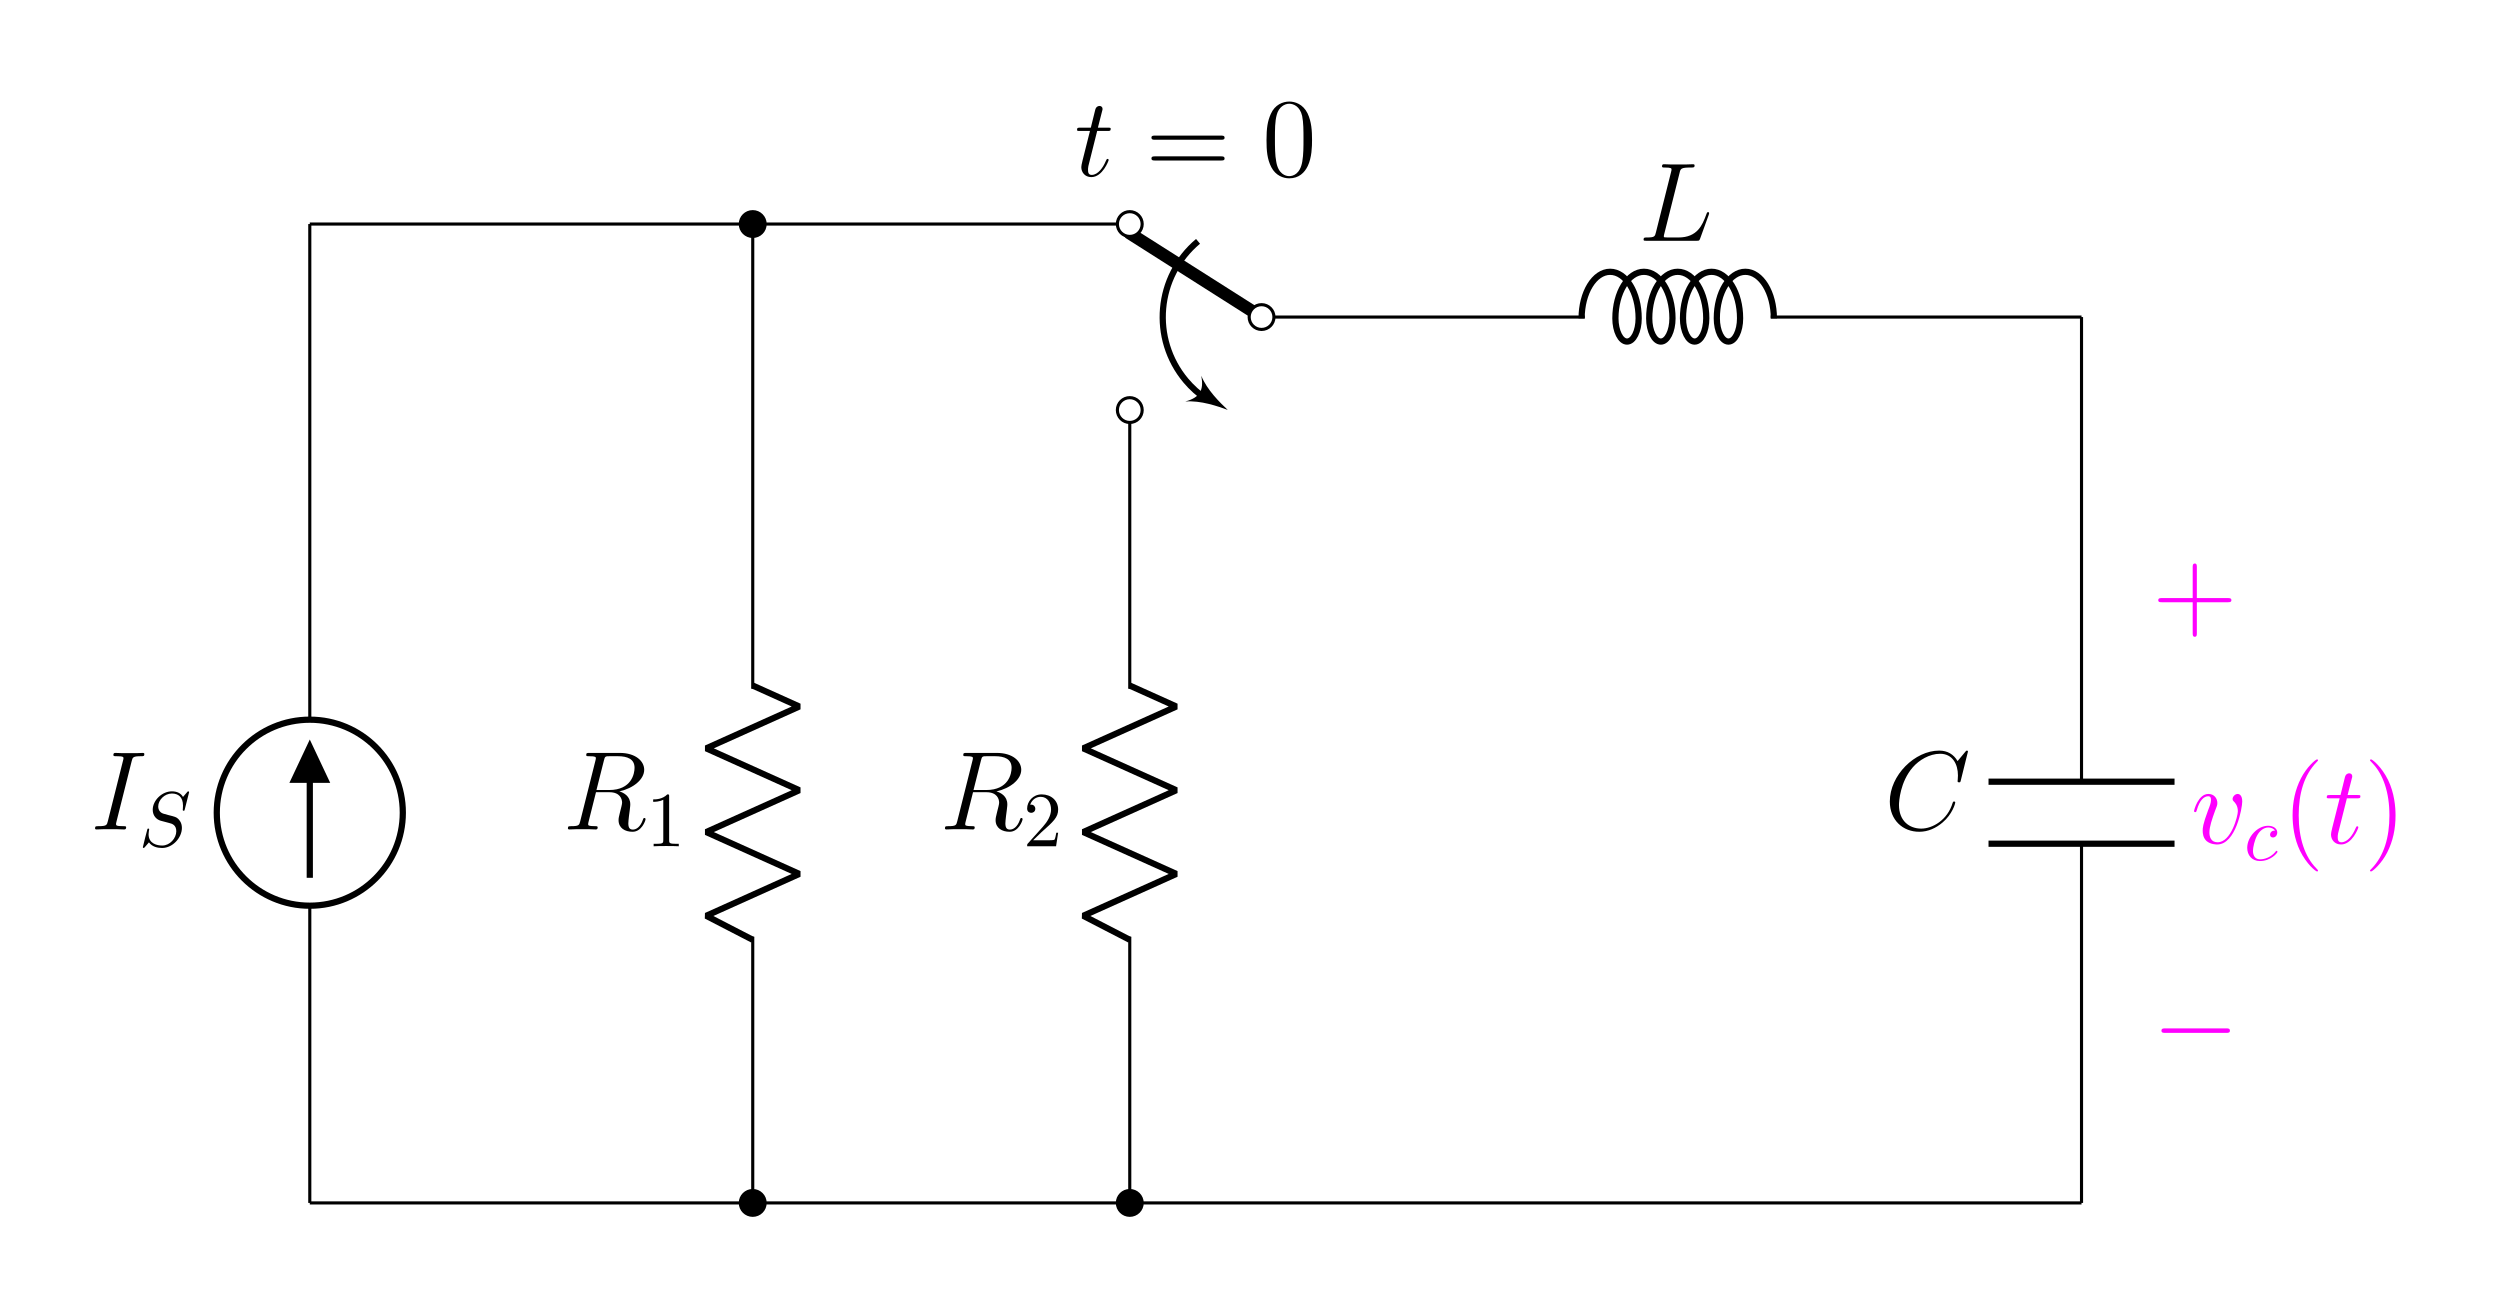
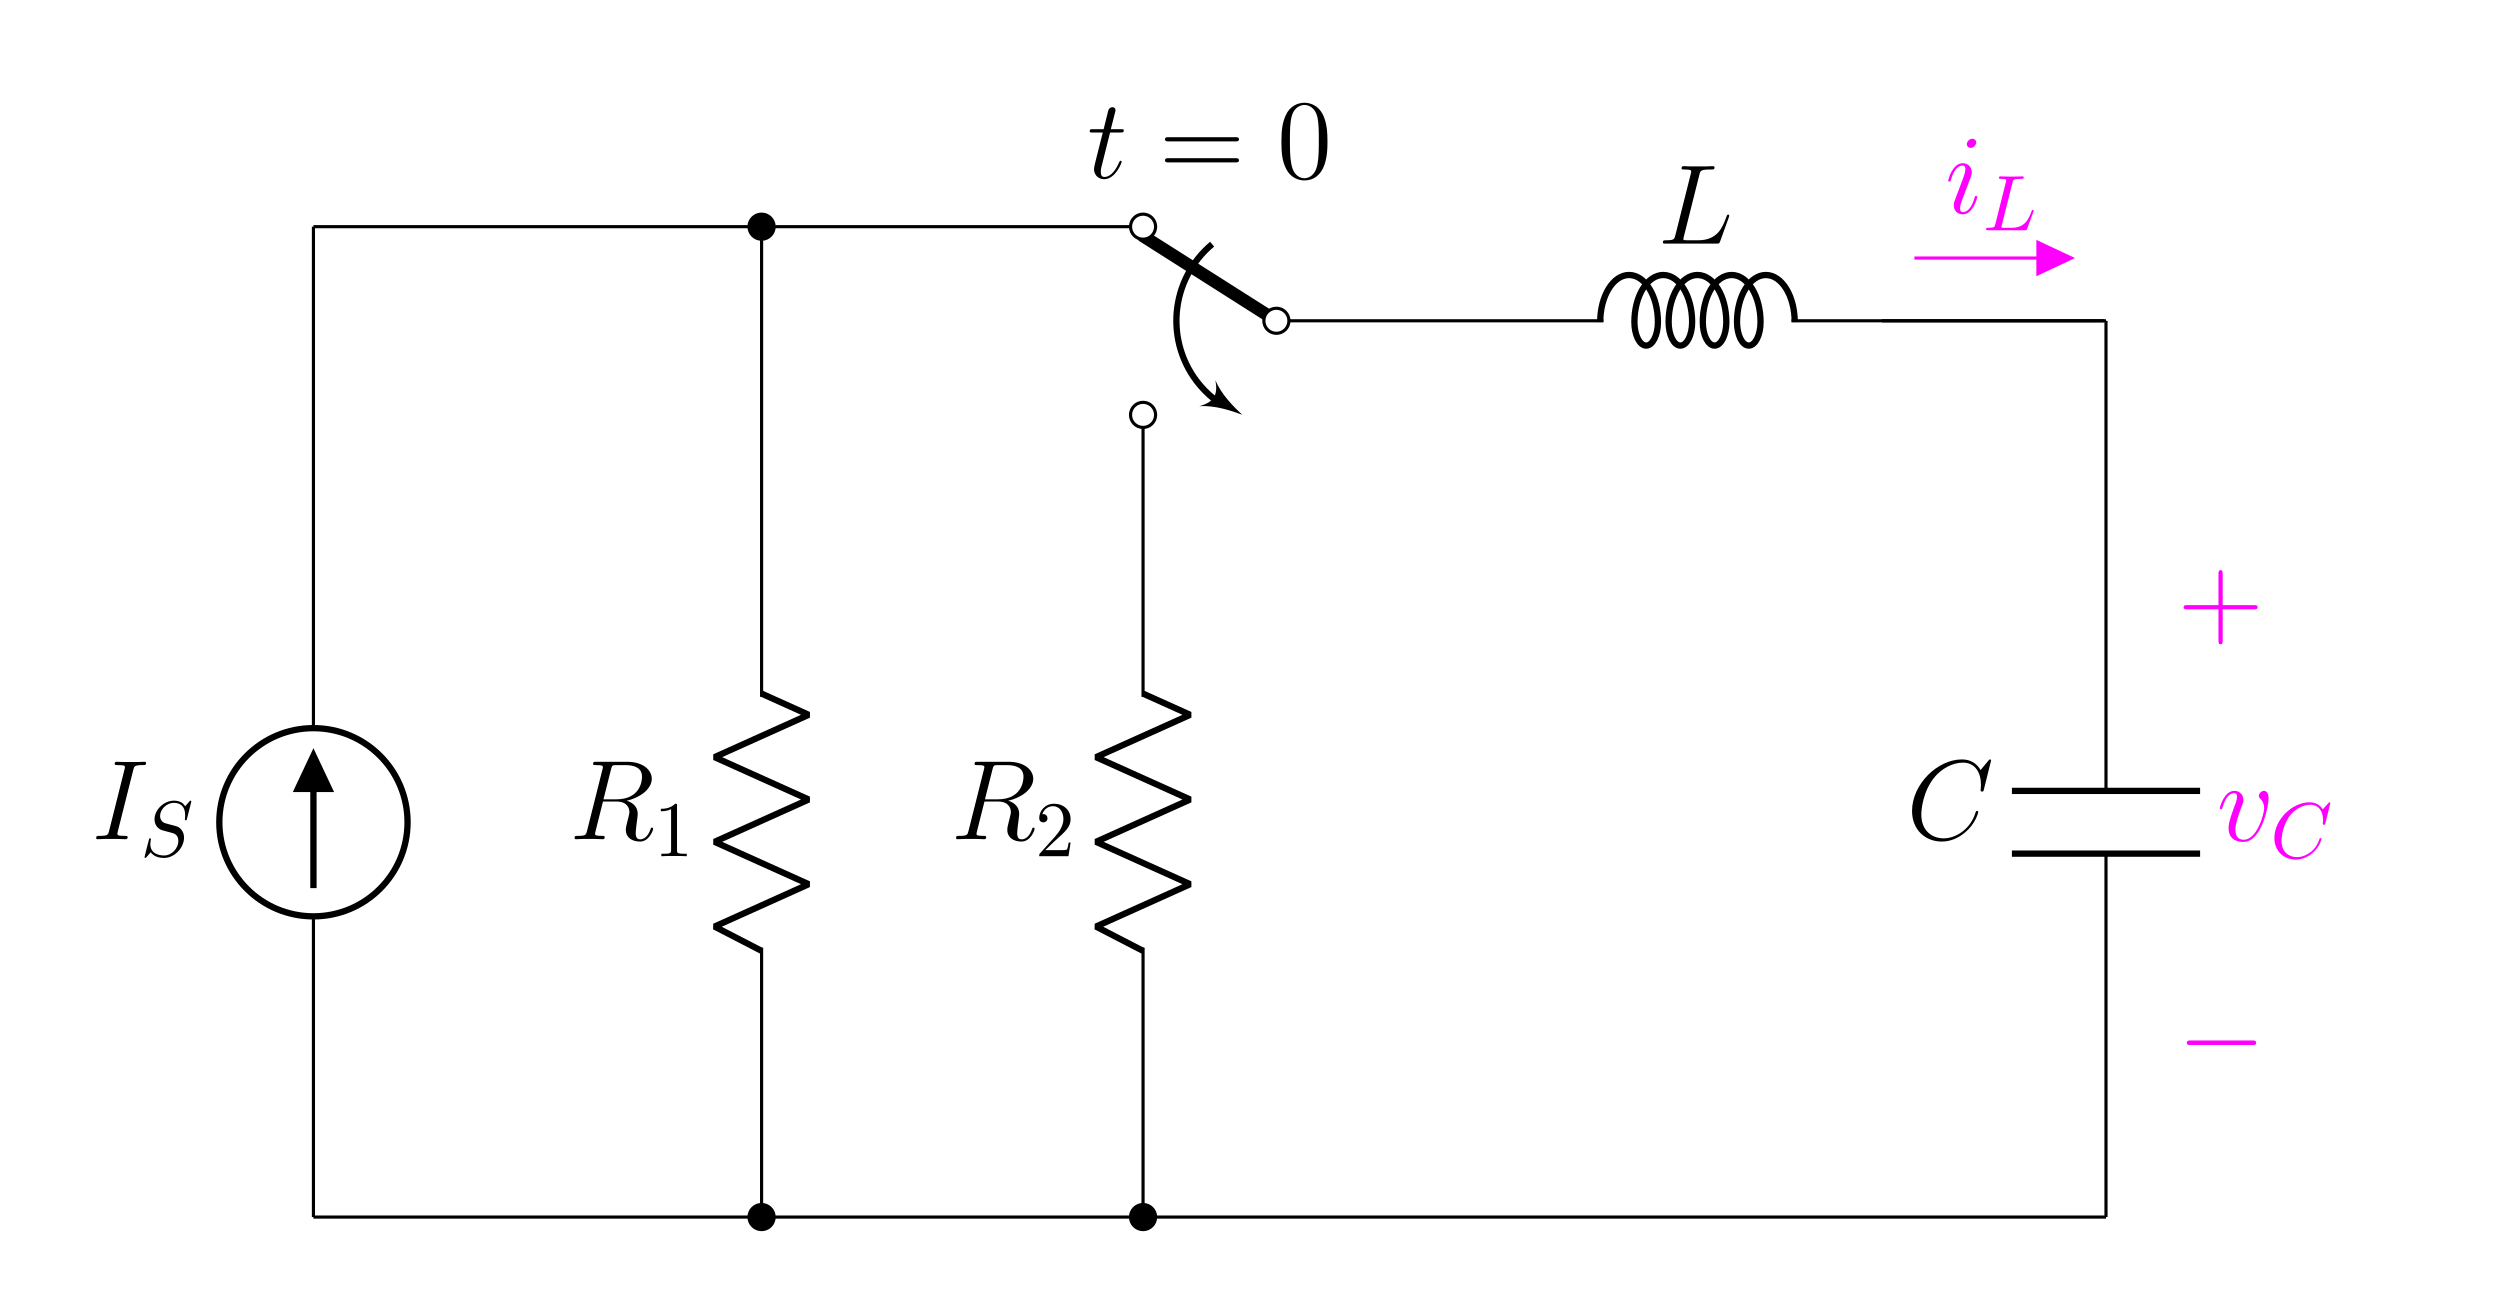
- <svg xmlns="http://www.w3.org/2000/svg" xmlns:xlink="http://www.w3.org/1999/xlink" width="319.99pt" height="165.718pt" viewBox="0 0 319.99 165.718" version="1.1">
+ <svg xmlns="http://www.w3.org/2000/svg" xmlns:xlink="http://www.w3.org/1999/xlink" width="316.271pt" height="165.718pt" viewBox="0 0 316.271 165.718" version="1.1">
  <defs>
    <g>
      <symbol overflow="visible" id="glyph0-0">
        <path style="stroke:none;" d="" />
      </symbol>
      <symbol overflow="visible" id="glyph0-1">
        <path style="stroke:none;" d="M 5.281 -8.734 C 5.406 -9.234 5.438 -9.375 6.484 -9.375 C 6.797 -9.375 6.906 -9.375 6.906 -9.656 C 6.906 -9.797 6.75 -9.797 6.719 -9.797 C 6.453 -9.797 6.141 -9.766 5.875 -9.766 L 4.109 -9.766 C 3.828 -9.766 3.5 -9.797 3.219 -9.797 C 3.094 -9.797 2.938 -9.797 2.938 -9.531 C 2.938 -9.375 3.062 -9.375 3.344 -9.375 C 4.234 -9.375 4.234 -9.266 4.234 -9.109 C 4.234 -9.016 4.203 -8.922 4.172 -8.797 L 2.234 -1.062 C 2.109 -0.562 2.078 -0.422 1.031 -0.422 C 0.719 -0.422 0.594 -0.422 0.594 -0.141 C 0.594 0 0.734 0 0.797 0 C 1.062 0 1.375 -0.031 1.641 -0.031 L 3.406 -0.031 C 3.688 -0.031 4 0 4.281 0 C 4.406 0 4.578 0 4.578 -0.266 C 4.578 -0.422 4.484 -0.422 4.172 -0.422 C 3.281 -0.422 3.281 -0.531 3.281 -0.703 C 3.281 -0.734 3.281 -0.797 3.344 -1.031 Z M 5.281 -8.734 " />
      </symbol>
      <symbol overflow="visible" id="glyph0-2">
        <path style="stroke:none;" d="M 5.281 -8.828 C 5.406 -9.359 5.469 -9.375 6.031 -9.375 L 7.062 -9.375 C 8.297 -9.375 9.203 -9.016 9.203 -7.891 C 9.203 -7.156 8.828 -5.047 5.953 -5.047 L 4.328 -5.047 Z M 7.266 -4.875 C 9.047 -5.266 10.438 -6.406 10.438 -7.641 C 10.438 -8.766 9.312 -9.797 7.312 -9.797 L 3.422 -9.797 C 3.141 -9.797 3.016 -9.797 3.016 -9.531 C 3.016 -9.375 3.109 -9.375 3.391 -9.375 C 4.25 -9.375 4.25 -9.266 4.25 -9.109 C 4.25 -9.078 4.25 -9 4.188 -8.781 L 2.25 -1.062 C 2.125 -0.562 2.094 -0.422 1.109 -0.422 C 0.781 -0.422 0.672 -0.422 0.672 -0.141 C 0.672 0 0.828 0 0.875 0 C 1.141 0 1.438 -0.031 1.703 -0.031 L 3.406 -0.031 C 3.656 -0.031 3.953 0 4.219 0 C 4.328 0 4.484 0 4.484 -0.266 C 4.484 -0.422 4.359 -0.422 4.141 -0.422 C 3.266 -0.422 3.266 -0.531 3.266 -0.672 C 3.266 -0.688 3.266 -0.781 3.297 -0.906 L 4.266 -4.766 L 5.984 -4.766 C 7.344 -4.766 7.609 -3.906 7.609 -3.422 C 7.609 -3.219 7.453 -2.656 7.359 -2.281 C 7.203 -1.625 7.156 -1.469 7.156 -1.188 C 7.156 -0.172 7.984 0.297 8.953 0.297 C 10.109 0.297 10.609 -1.125 10.609 -1.312 C 10.609 -1.422 10.547 -1.469 10.453 -1.469 C 10.344 -1.469 10.312 -1.375 10.281 -1.266 C 9.938 -0.25 9.359 0.016 9 0.016 C 8.641 0.016 8.406 -0.141 8.406 -0.781 C 8.406 -1.141 8.578 -2.438 8.594 -2.516 C 8.656 -3.047 8.656 -3.094 8.656 -3.219 C 8.656 -4.266 7.812 -4.703 7.266 -4.875 Z M 7.266 -4.875 " />
      </symbol>
      <symbol overflow="visible" id="glyph0-3">
        <path style="stroke:none;" d="M 10.719 -9.969 C 10.719 -10.094 10.609 -10.094 10.578 -10.094 C 10.562 -10.094 10.5 -10.094 10.391 -9.953 L 9.391 -8.75 C 8.891 -9.609 8.109 -10.094 7.031 -10.094 C 3.938 -10.094 0.719 -6.953 0.719 -3.578 C 0.719 -1.188 2.391 0.297 4.484 0.297 C 5.641 0.297 6.641 -0.188 7.469 -0.891 C 8.719 -1.938 9.094 -3.328 9.094 -3.438 C 9.094 -3.578 8.984 -3.578 8.938 -3.578 C 8.812 -3.578 8.797 -3.484 8.766 -3.422 C 8.109 -1.188 6.172 -0.109 4.734 -0.109 C 3.219 -0.109 1.891 -1.094 1.891 -3.125 C 1.891 -3.578 2.031 -6.078 3.656 -7.953 C 4.453 -8.875 5.797 -9.688 7.156 -9.688 C 8.734 -9.688 9.438 -8.375 9.438 -6.906 C 9.438 -6.547 9.391 -6.219 9.391 -6.172 C 9.391 -6.031 9.531 -6.031 9.578 -6.031 C 9.734 -6.031 9.75 -6.047 9.812 -6.312 Z M 10.719 -9.969 " />
      </symbol>
      <symbol overflow="visible" id="glyph0-4">
        <path style="stroke:none;" d="M 5.266 -8.688 C 5.391 -9.234 5.438 -9.375 6.703 -9.375 C 7.078 -9.375 7.188 -9.375 7.188 -9.656 C 7.188 -9.797 7.031 -9.797 6.969 -9.797 C 6.688 -9.797 6.359 -9.766 6.062 -9.766 L 4.141 -9.766 C 3.875 -9.766 3.562 -9.797 3.281 -9.797 C 3.172 -9.797 3.016 -9.797 3.016 -9.531 C 3.016 -9.375 3.141 -9.375 3.359 -9.375 C 4.234 -9.375 4.234 -9.266 4.234 -9.109 C 4.234 -9.078 4.234 -9 4.172 -8.781 L 2.234 -1.062 C 2.109 -0.562 2.078 -0.422 1.078 -0.422 C 0.797 -0.422 0.656 -0.422 0.656 -0.156 C 0.656 0 0.75 0 1.031 0 L 7.453 0 C 7.781 0 7.781 -0.016 7.891 -0.266 L 9 -3.328 C 9.016 -3.406 9.047 -3.484 9.047 -3.531 C 9.047 -3.609 8.984 -3.672 8.906 -3.672 C 8.891 -3.672 8.828 -3.672 8.797 -3.609 C 8.766 -3.594 8.766 -3.578 8.656 -3.297 C 8.188 -2.031 7.547 -0.422 5.125 -0.422 L 3.75 -0.422 C 3.547 -0.422 3.516 -0.422 3.422 -0.438 C 3.266 -0.438 3.25 -0.469 3.25 -0.594 C 3.25 -0.688 3.281 -0.781 3.312 -0.906 Z M 5.266 -8.688 " />
      </symbol>
      <symbol overflow="visible" id="glyph0-5">
        <path style="stroke:none;" d="M 2.891 -5.766 L 4.203 -5.766 C 4.469 -5.766 4.625 -5.766 4.625 -6.031 C 4.625 -6.188 4.531 -6.188 4.25 -6.188 L 2.984 -6.188 L 3.516 -8.281 C 3.578 -8.484 3.578 -8.5 3.578 -8.609 C 3.578 -8.828 3.391 -8.969 3.203 -8.969 C 3.078 -8.969 2.75 -8.922 2.641 -8.469 L 2.078 -6.188 L 0.734 -6.188 C 0.438 -6.188 0.312 -6.188 0.312 -5.906 C 0.312 -5.766 0.422 -5.766 0.688 -5.766 L 1.969 -5.766 L 1.016 -1.984 C 0.906 -1.484 0.859 -1.328 0.859 -1.141 C 0.859 -0.469 1.328 0.141 2.141 0.141 C 3.578 0.141 4.359 -1.953 4.359 -2.047 C 4.359 -2.141 4.297 -2.188 4.219 -2.188 C 4.188 -2.188 4.125 -2.188 4.109 -2.125 C 4.094 -2.109 4.078 -2.094 3.969 -1.859 C 3.672 -1.141 3.016 -0.141 2.188 -0.141 C 1.75 -0.141 1.719 -0.5 1.719 -0.812 C 1.719 -0.828 1.719 -1.109 1.766 -1.281 Z M 2.891 -5.766 " />
      </symbol>
      <symbol overflow="visible" id="glyph0-6">
        <path style="stroke:none;" d="M 6.562 -5.359 C 6.562 -6.266 6.094 -6.328 5.984 -6.328 C 5.641 -6.328 5.328 -5.984 5.328 -5.688 C 5.328 -5.516 5.422 -5.422 5.484 -5.359 C 5.625 -5.234 6 -4.844 6 -4.109 C 6 -3.5 5.141 -0.141 3.406 -0.141 C 2.531 -0.141 2.359 -0.875 2.359 -1.406 C 2.359 -2.125 2.703 -3.125 3.078 -4.156 C 3.312 -4.75 3.375 -4.891 3.375 -5.172 C 3.375 -5.781 2.938 -6.328 2.234 -6.328 C 0.922 -6.328 0.391 -4.25 0.391 -4.125 C 0.391 -4.078 0.438 -4 0.547 -4 C 0.672 -4 0.688 -4.062 0.75 -4.266 C 1.094 -5.5 1.656 -6.031 2.188 -6.031 C 2.328 -6.031 2.562 -6.031 2.562 -5.562 C 2.562 -5.188 2.406 -4.781 2.188 -4.234 C 1.5 -2.391 1.5 -1.953 1.5 -1.609 C 1.5 -1.297 1.547 -0.703 2 -0.297 C 2.516 0.141 3.234 0.141 3.359 0.141 C 5.734 0.141 6.562 -4.547 6.562 -5.359 Z M 6.562 -5.359 " />
      </symbol>
+       <symbol overflow="visible" id="glyph0-7">
+         <path style="stroke:none;" d="M 4.062 -2.047 C 4.062 -2.125 4 -2.188 3.922 -2.188 C 3.781 -2.188 3.766 -2.141 3.703 -1.891 C 3.328 -0.594 2.734 -0.141 2.266 -0.141 C 2.094 -0.141 1.891 -0.188 1.891 -0.609 C 1.891 -1 2.062 -1.438 2.219 -1.859 L 3.234 -4.531 C 3.266 -4.641 3.375 -4.906 3.375 -5.172 C 3.375 -5.781 2.938 -6.328 2.234 -6.328 C 0.922 -6.328 0.391 -4.25 0.391 -4.125 C 0.391 -4.078 0.438 -4 0.547 -4 C 0.672 -4 0.688 -4.062 0.75 -4.266 C 1.094 -5.469 1.641 -6.031 2.188 -6.031 C 2.328 -6.031 2.562 -6.031 2.562 -5.562 C 2.562 -5.188 2.375 -4.719 2.266 -4.406 L 1.266 -1.734 C 1.172 -1.5 1.094 -1.281 1.094 -1.016 C 1.094 -0.375 1.531 0.141 2.219 0.141 C 3.547 0.141 4.062 -1.953 4.062 -2.047 Z M 3.938 -8.953 C 3.938 -9.172 3.766 -9.422 3.453 -9.422 C 3.125 -9.422 2.75 -9.109 2.75 -8.734 C 2.75 -8.375 3.062 -8.266 3.234 -8.266 C 3.609 -8.266 3.938 -8.641 3.938 -8.953 Z M 3.938 -8.953 " />
+       </symbol>
      <symbol overflow="visible" id="glyph1-0">
        <path style="stroke:none;" d="" />
      </symbol>
      <symbol overflow="visible" id="glyph1-1">
        <path style="stroke:none;" d="M 6.438 -6.922 C 6.438 -6.953 6.406 -7.031 6.312 -7.031 C 6.266 -7.031 6.266 -7.016 6.141 -6.875 L 5.656 -6.312 C 5.406 -6.781 4.891 -7.031 4.234 -7.031 C 2.969 -7.031 1.781 -5.875 1.781 -4.672 C 1.781 -3.875 2.297 -3.406 2.812 -3.266 L 3.875 -2.984 C 4.25 -2.891 4.797 -2.734 4.797 -1.922 C 4.797 -1.031 3.984 -0.094 3 -0.094 C 2.359 -0.094 1.25 -0.312 1.25 -1.547 C 1.25 -1.781 1.312 -2.031 1.312 -2.078 C 1.328 -2.125 1.328 -2.141 1.328 -2.156 C 1.328 -2.25 1.266 -2.266 1.219 -2.266 C 1.172 -2.266 1.141 -2.25 1.109 -2.219 C 1.078 -2.188 0.516 0.094 0.516 0.125 C 0.516 0.172 0.562 0.219 0.625 0.219 C 0.672 0.219 0.688 0.203 0.812 0.062 L 1.297 -0.5 C 1.719 0.078 2.406 0.219 2.984 0.219 C 4.344 0.219 5.516 -1.109 5.516 -2.344 C 5.516 -3.031 5.172 -3.375 5.031 -3.516 C 4.797 -3.734 4.641 -3.781 3.766 -4 C 3.531 -4.062 3.188 -4.172 3.094 -4.188 C 2.828 -4.281 2.484 -4.562 2.484 -5.094 C 2.484 -5.906 3.281 -6.75 4.234 -6.75 C 5.047 -6.75 5.656 -6.312 5.656 -5.203 C 5.656 -4.891 5.625 -4.703 5.625 -4.641 C 5.625 -4.641 5.625 -4.547 5.734 -4.547 C 5.844 -4.547 5.859 -4.578 5.891 -4.75 Z M 6.438 -6.922 " />
      </symbol>
      <symbol overflow="visible" id="glyph1-2">
-         <path style="stroke:none;" d="M 3.953 -3.781 C 3.781 -3.781 3.656 -3.781 3.516 -3.656 C 3.344 -3.5 3.328 -3.328 3.328 -3.266 C 3.328 -3.016 3.516 -2.906 3.703 -2.906 C 3.984 -2.906 4.25 -3.156 4.25 -3.547 C 4.25 -4.031 3.781 -4.406 3.078 -4.406 C 1.734 -4.406 0.406 -2.984 0.406 -1.578 C 0.406 -0.672 0.984 0.109 2.031 0.109 C 3.453 0.109 4.281 -0.953 4.281 -1.062 C 4.281 -1.125 4.234 -1.203 4.172 -1.203 C 4.109 -1.203 4.094 -1.172 4.031 -1.094 C 3.25 -0.109 2.156 -0.109 2.047 -0.109 C 1.422 -0.109 1.141 -0.594 1.141 -1.203 C 1.141 -1.609 1.344 -2.578 1.688 -3.188 C 2 -3.766 2.547 -4.188 3.094 -4.188 C 3.422 -4.188 3.812 -4.062 3.953 -3.781 Z M 3.953 -3.781 " />
+         <path style="stroke:none;" d="M 7.578 -6.922 C 7.578 -6.953 7.562 -7.031 7.469 -7.031 C 7.438 -7.031 7.422 -7.016 7.312 -6.906 L 6.625 -6.141 C 6.531 -6.281 6.078 -7.031 4.969 -7.031 C 2.734 -7.031 0.5 -4.828 0.5 -2.516 C 0.5 -0.875 1.672 0.219 3.203 0.219 C 4.062 0.219 4.828 -0.172 5.359 -0.641 C 6.281 -1.453 6.453 -2.359 6.453 -2.391 C 6.453 -2.5 6.344 -2.5 6.328 -2.5 C 6.266 -2.5 6.219 -2.469 6.203 -2.391 C 6.109 -2.109 5.875 -1.391 5.188 -0.812 C 4.5 -0.266 3.875 -0.094 3.359 -0.094 C 2.469 -0.094 1.406 -0.609 1.406 -2.156 C 1.406 -2.734 1.609 -4.344 2.609 -5.516 C 3.219 -6.219 4.156 -6.719 5.047 -6.719 C 6.062 -6.719 6.656 -5.953 6.656 -4.797 C 6.656 -4.391 6.625 -4.391 6.625 -4.281 C 6.625 -4.188 6.734 -4.188 6.766 -4.188 C 6.891 -4.188 6.891 -4.203 6.953 -4.391 Z M 7.578 -6.922 " />
+       </symbol>
+       <symbol overflow="visible" id="glyph1-3">
+         <path style="stroke:none;" d="M 3.734 -6.031 C 3.812 -6.391 3.844 -6.5 4.781 -6.5 C 5.078 -6.5 5.156 -6.5 5.156 -6.688 C 5.156 -6.812 5.047 -6.812 5 -6.812 C 4.672 -6.812 3.859 -6.781 3.531 -6.781 C 3.234 -6.781 2.5 -6.812 2.203 -6.812 C 2.141 -6.812 2.016 -6.812 2.016 -6.609 C 2.016 -6.5 2.109 -6.5 2.297 -6.5 C 2.312 -6.5 2.5 -6.5 2.672 -6.484 C 2.844 -6.453 2.938 -6.453 2.938 -6.312 C 2.938 -6.281 2.938 -6.25 2.906 -6.125 L 1.562 -0.781 C 1.469 -0.391 1.453 -0.312 0.656 -0.312 C 0.484 -0.312 0.391 -0.312 0.391 -0.109 C 0.391 0 0.484 0 0.656 0 L 5.281 0 C 5.516 0 5.516 0 5.578 -0.172 L 6.375 -2.328 C 6.406 -2.438 6.406 -2.453 6.406 -2.469 C 6.406 -2.5 6.375 -2.578 6.297 -2.578 C 6.203 -2.578 6.188 -2.516 6.125 -2.359 C 5.781 -1.453 5.344 -0.312 3.625 -0.312 L 2.688 -0.312 C 2.547 -0.312 2.516 -0.312 2.469 -0.312 C 2.359 -0.328 2.328 -0.344 2.328 -0.422 C 2.328 -0.453 2.328 -0.469 2.375 -0.641 Z M 3.734 -6.031 " />
      </symbol>
      <symbol overflow="visible" id="glyph2-0">
        <path style="stroke:none;" d="" />
      </symbol>
      <symbol overflow="visible" id="glyph2-1">
        <path style="stroke:none;" d="M 2.938 -6.375 C 2.938 -6.625 2.938 -6.641 2.703 -6.641 C 2.078 -6 1.203 -6 0.891 -6 L 0.891 -5.688 C 1.094 -5.688 1.672 -5.688 2.188 -5.953 L 2.188 -0.781 C 2.188 -0.422 2.156 -0.312 1.266 -0.312 L 0.953 -0.312 L 0.953 0 C 1.297 -0.031 2.156 -0.031 2.562 -0.031 C 2.953 -0.031 3.828 -0.031 4.172 0 L 4.172 -0.312 L 3.859 -0.312 C 2.953 -0.312 2.938 -0.422 2.938 -0.781 Z M 2.938 -6.375 " />
      </symbol>
      <symbol overflow="visible" id="glyph2-2">
        <path style="stroke:none;" d="M 1.266 -0.766 L 2.328 -1.797 C 3.875 -3.172 4.469 -3.703 4.469 -4.703 C 4.469 -5.844 3.578 -6.641 2.359 -6.641 C 1.234 -6.641 0.5 -5.719 0.5 -4.828 C 0.5 -4.281 1 -4.281 1.031 -4.281 C 1.203 -4.281 1.547 -4.391 1.547 -4.812 C 1.547 -5.062 1.359 -5.328 1.016 -5.328 C 0.938 -5.328 0.922 -5.328 0.891 -5.312 C 1.109 -5.969 1.656 -6.328 2.234 -6.328 C 3.141 -6.328 3.562 -5.516 3.562 -4.703 C 3.562 -3.906 3.078 -3.125 2.516 -2.5 L 0.609 -0.375 C 0.5 -0.266 0.5 -0.234 0.5 0 L 4.203 0 L 4.469 -1.734 L 4.234 -1.734 C 4.172 -1.438 4.109 -1 4 -0.844 C 3.938 -0.766 3.281 -0.766 3.062 -0.766 Z M 1.266 -0.766 " />
      </symbol>
      <symbol overflow="visible" id="glyph3-0">
        <path style="stroke:none;" d="" />
      </symbol>
      <symbol overflow="visible" id="glyph3-1">
        <path style="stroke:none;" d="M 9.688 -4.641 C 9.891 -4.641 10.141 -4.641 10.141 -4.906 C 10.141 -5.172 9.891 -5.172 9.688 -5.172 L 1.234 -5.172 C 1.031 -5.172 0.781 -5.172 0.781 -4.922 C 0.781 -4.641 1.016 -4.641 1.234 -4.641 Z M 9.688 -1.984 C 9.891 -1.984 10.141 -1.984 10.141 -2.234 C 10.141 -2.516 9.891 -2.516 9.688 -2.516 L 1.234 -2.516 C 1.031 -2.516 0.781 -2.516 0.781 -2.25 C 0.781 -1.984 1.016 -1.984 1.234 -1.984 Z M 9.688 -1.984 " />
      </symbol>
      <symbol overflow="visible" id="glyph3-2">
        <path style="stroke:none;" d="M 6.422 -4.594 C 6.422 -5.781 6.359 -6.938 5.844 -8.031 C 5.25 -9.219 4.219 -9.531 3.516 -9.531 C 2.688 -9.531 1.656 -9.125 1.141 -7.938 C 0.734 -7.031 0.594 -6.141 0.594 -4.594 C 0.594 -3.203 0.688 -2.156 1.203 -1.141 C 1.766 -0.047 2.75 0.297 3.5 0.297 C 4.75 0.297 5.469 -0.438 5.875 -1.281 C 6.391 -2.359 6.422 -3.766 6.422 -4.594 Z M 3.5 0.016 C 3.047 0.016 2.109 -0.25 1.844 -1.812 C 1.672 -2.672 1.672 -3.766 1.672 -4.766 C 1.672 -5.938 1.672 -7 1.906 -7.844 C 2.156 -8.812 2.891 -9.25 3.5 -9.25 C 4.047 -9.25 4.875 -8.922 5.156 -7.688 C 5.328 -6.875 5.328 -5.734 5.328 -4.766 C 5.328 -3.797 5.328 -2.719 5.172 -1.844 C 4.906 -0.266 4 0.016 3.5 0.016 Z M 3.5 0.016 " />
      </symbol>
      <symbol overflow="visible" id="glyph3-3">
        <path style="stroke:none;" d="M 5.719 -3.312 L 9.688 -3.312 C 9.891 -3.312 10.141 -3.312 10.141 -3.578 C 10.141 -3.844 9.891 -3.844 9.688 -3.844 L 5.719 -3.844 L 5.719 -7.797 C 5.719 -8 5.719 -8.266 5.469 -8.266 C 5.188 -8.266 5.188 -8.016 5.188 -7.797 L 5.188 -3.844 L 1.234 -3.844 C 1.031 -3.844 0.781 -3.844 0.781 -3.578 C 0.781 -3.312 1.016 -3.312 1.234 -3.312 L 5.188 -3.312 L 5.188 0.641 C 5.188 0.844 5.188 1.109 5.453 1.109 C 5.719 1.109 5.719 0.859 5.719 0.641 Z M 5.719 -3.312 " />
-       </symbol>
-       <symbol overflow="visible" id="glyph3-4">
-         <path style="stroke:none;" d="M 4.656 3.484 C 4.656 3.438 4.656 3.406 4.422 3.172 C 2.984 1.719 2.188 -0.641 2.188 -3.578 C 2.188 -6.359 2.859 -8.75 4.516 -10.438 C 4.656 -10.578 4.656 -10.594 4.656 -10.641 C 4.656 -10.734 4.594 -10.75 4.531 -10.75 C 4.344 -10.75 3.172 -9.719 2.469 -8.312 C 1.734 -6.875 1.406 -5.328 1.406 -3.578 C 1.406 -2.297 1.609 -0.594 2.359 0.953 C 3.203 2.672 4.375 3.594 4.531 3.594 C 4.594 3.594 4.656 3.578 4.656 3.484 Z M 4.656 3.484 " />
-       </symbol>
-       <symbol overflow="visible" id="glyph3-5">
-         <path style="stroke:none;" d="M 4.047 -3.578 C 4.047 -4.656 3.906 -6.438 3.094 -8.109 C 2.25 -9.828 1.078 -10.75 0.922 -10.75 C 0.859 -10.75 0.781 -10.734 0.781 -10.641 C 0.781 -10.594 0.781 -10.578 1.031 -10.328 C 2.469 -8.875 3.266 -6.516 3.266 -3.578 C 3.266 -0.797 2.594 1.594 0.938 3.281 C 0.781 3.406 0.781 3.438 0.781 3.484 C 0.781 3.578 0.859 3.594 0.922 3.594 C 1.109 3.594 2.281 2.562 2.984 1.156 C 3.719 -0.297 4.047 -1.844 4.047 -3.578 Z M 4.047 -3.578 " />
      </symbol>
      <symbol overflow="visible" id="glyph4-0">
        <path style="stroke:none;" d="" />
      </symbol>
      <symbol overflow="visible" id="glyph4-1">
        <path style="stroke:none;" d="M 9.453 -3.297 C 9.703 -3.297 9.953 -3.297 9.953 -3.578 C 9.953 -3.875 9.703 -3.875 9.453 -3.875 L 1.688 -3.875 C 1.453 -3.875 1.188 -3.875 1.188 -3.578 C 1.188 -3.297 1.453 -3.297 1.688 -3.297 Z M 9.453 -3.297 " />
      </symbol>
    </g>
  </defs>
  <g id="surface1">
    <path style="fill:none;stroke-width:1.587;stroke-linecap:round;stroke-linejoin:miter;stroke:rgb(0%,0%,0%);stroke-opacity:1;stroke-miterlimit:10;" d="M 121.82 113.387 L 104.952 124.102 " transform="matrix(1,0,0,-1,39.653,153.969)" />
    <path style="fill:none;stroke-width:0.797;stroke-linecap:butt;stroke-linejoin:miter;stroke:rgb(0%,0%,0%);stroke-opacity:1;stroke-miterlimit:10;" d="M 113.691 123.078 C 108.339 118.586 107.64 110.61 112.132 105.254 C 112.886 104.356 113.765 103.567 114.73 102.91 " transform="matrix(1,0,0,-1,39.653,153.969)" />
    <path style=" stroke:none;fill-rule:nonzero;fill:rgb(0%,0%,0%);fill-opacity:1;" d="M 157.148 52.469 C 156.184 51.566 154.473 49.902 153.762 48.09 C 154.113 49.984 153.57 50.867 151.719 51.395 C 153.652 51.223 155.91 52.008 157.148 52.469 Z M 157.148 52.469 " />
    <path style="fill-rule:nonzero;fill:rgb(100%,100%,100%);fill-opacity:1;stroke-width:0.399;stroke-linecap:butt;stroke-linejoin:miter;stroke:rgb(0%,0%,0%);stroke-opacity:1;stroke-miterlimit:10;" d="M 103.367 101.481 C 103.367 100.606 104.077 99.895 104.952 99.895 C 105.831 99.895 106.542 100.606 106.542 101.481 C 106.542 102.36 105.831 103.071 104.952 103.071 C 104.077 103.071 103.367 102.36 103.367 101.481 Z M 103.367 101.481 " transform="matrix(1,0,0,-1,39.653,153.969)" />
    <path style="fill-rule:nonzero;fill:rgb(100%,100%,100%);fill-opacity:1;stroke-width:0.399;stroke-linecap:butt;stroke-linejoin:miter;stroke:rgb(0%,0%,0%);stroke-opacity:1;stroke-miterlimit:10;" d="M 103.367 125.293 C 103.367 124.418 104.077 123.707 104.952 123.707 C 105.831 123.707 106.542 124.418 106.542 125.293 C 106.542 126.168 105.831 126.879 104.952 126.879 C 104.077 126.879 103.367 126.168 103.367 125.293 Z M 103.367 125.293 " transform="matrix(1,0,0,-1,39.653,153.969)" />
    <path style="fill-rule:nonzero;fill:rgb(100%,100%,100%);fill-opacity:1;stroke-width:0.399;stroke-linecap:butt;stroke-linejoin:miter;stroke:rgb(0%,0%,0%);stroke-opacity:1;stroke-miterlimit:10;" d="M 120.234 113.387 C 120.234 112.512 120.945 111.801 121.82 111.801 C 122.699 111.801 123.409 112.512 123.409 113.387 C 123.409 114.262 122.699 114.973 121.82 114.973 C 120.945 114.973 120.234 114.262 120.234 113.387 Z M 120.234 113.387 " transform="matrix(1,0,0,-1,39.653,153.969)" />
    <path style="fill:none;stroke-width:0.399;stroke-linecap:butt;stroke-linejoin:miter;stroke:rgb(0%,0%,0%);stroke-opacity:1;stroke-miterlimit:10;" d="M -0.001 0 L -0.001 0.199 M -0.001 0 L -0.001 38.043 M -0.001 61.852 L -0.001 99.895 M -0.001 99.696 L -0.001 100.094 M -0.001 99.895 L -0.001 112.594 M -0.001 112.594 L -0.001 125.293 M -0.001 125.094 L -0.001 125.293 " transform="matrix(1,0,0,-1,39.653,153.969)" />
    <path style="fill:none;stroke-width:0.797;stroke-linecap:butt;stroke-linejoin:miter;stroke:rgb(0%,0%,0%);stroke-opacity:1;stroke-miterlimit:10;" d="M -11.907 49.946 C -11.907 43.371 -6.575 38.043 -0.001 38.043 C 6.574 38.043 11.906 43.371 11.906 49.946 C 11.906 56.524 6.574 61.852 -0.001 61.852 C -6.575 61.852 -11.907 56.524 -11.907 49.946 Z M -11.907 49.946 " transform="matrix(1,0,0,-1,39.653,153.969)" />
    <path style="fill:none;stroke-width:0.797;stroke-linecap:butt;stroke-linejoin:miter;stroke:rgb(0%,0%,0%);stroke-opacity:1;stroke-miterlimit:10;" d="M -0.001 41.614 L -0.001 58.282 " transform="matrix(1,0,0,-1,39.653,153.969)" />
    <path style="fill-rule:nonzero;fill:rgb(0%,0%,0%);fill-opacity:1;stroke-width:0.797;stroke-linecap:butt;stroke-linejoin:miter;stroke:rgb(0%,0%,0%);stroke-opacity:1;stroke-miterlimit:10;" d="M -0.001 54.164 L 1.984 54.164 L -0.001 58.379 L -1.985 54.164 L -0.001 54.164 " transform="matrix(1,0,0,-1,39.653,153.969)" />
    <g style="fill:rgb(0%,0%,0%);fill-opacity:1;">
      <use xlink:href="#glyph0-1" x="11.571" y="106.167" />
    </g>
    <g style="fill:rgb(0%,0%,0%);fill-opacity:1;">
      <use xlink:href="#glyph1-1" x="17.767" y="108.319" />
    </g>
    <path style="fill:none;stroke-width:0.399;stroke-linecap:butt;stroke-linejoin:miter;stroke:rgb(0%,0%,0%);stroke-opacity:1;stroke-miterlimit:10;" d="M 56.695 0 L 56.695 0.199 M 56.695 0 L 56.695 34.074 M 56.695 65.821 L 56.695 99.895 M 56.695 99.696 L 56.695 100.094 M 56.695 99.895 L 56.695 112.594 M 56.695 112.594 L 56.695 125.293 M 56.695 125.094 L 56.695 125.293 " transform="matrix(1,0,0,-1,39.653,153.969)" />
    <path style="fill:none;stroke-width:0.797;stroke-linecap:butt;stroke-linejoin:bevel;stroke:rgb(0%,0%,0%);stroke-opacity:1;stroke-miterlimit:10;" d="M 56.695 33.676 L 50.742 36.75 L 62.648 42.11 L 50.742 47.469 L 62.648 52.824 L 50.742 58.184 L 62.648 63.539 L 56.695 66.219 " transform="matrix(1,0,0,-1,39.653,153.969)" />
    <path style="fill-rule:nonzero;fill:rgb(0%,0%,0%);fill-opacity:1;stroke-width:0.399;stroke-linecap:butt;stroke-linejoin:miter;stroke:rgb(0%,0%,0%);stroke-opacity:1;stroke-miterlimit:10;" d="M 58.281 0 C 58.281 0.875 57.57 1.586 56.695 1.586 C 55.816 1.586 55.105 0.875 55.105 0 C 55.105 -0.875 55.816 -1.586 56.695 -1.586 C 57.57 -1.586 58.281 -0.875 58.281 0 Z M 58.281 0 " transform="matrix(1,0,0,-1,39.653,153.969)" />
    <g style="fill:rgb(0%,0%,0%);fill-opacity:1;">
      <use xlink:href="#glyph0-2" x="72.017" y="106.167" />
    </g>
    <g style="fill:rgb(0%,0%,0%);fill-opacity:1;">
      <use xlink:href="#glyph2-1" x="82.71" y="108.319" />
    </g>
    <path style="fill-rule:nonzero;fill:rgb(0%,0%,0%);fill-opacity:1;stroke-width:0.399;stroke-linecap:butt;stroke-linejoin:miter;stroke:rgb(0%,0%,0%);stroke-opacity:1;stroke-miterlimit:10;" d="M 58.281 125.293 C 58.281 126.168 57.57 126.879 56.695 126.879 C 55.816 126.879 55.105 126.168 55.105 125.293 C 55.105 124.418 55.816 123.707 56.695 123.707 C 57.57 123.707 58.281 124.418 58.281 125.293 Z M 58.281 125.293 " transform="matrix(1,0,0,-1,39.653,153.969)" />
    <path style="fill:none;stroke-width:0.399;stroke-linecap:butt;stroke-linejoin:miter;stroke:rgb(0%,0%,0%);stroke-opacity:1;stroke-miterlimit:10;" d="M 104.952 0 L 104.952 0.199 M 104.952 0 L 104.952 34.074 M 104.952 65.821 L 104.952 99.895 M 104.952 99.696 L 104.952 99.895 " transform="matrix(1,0,0,-1,39.653,153.969)" />
    <path style="fill:none;stroke-width:0.797;stroke-linecap:butt;stroke-linejoin:bevel;stroke:rgb(0%,0%,0%);stroke-opacity:1;stroke-miterlimit:10;" d="M 104.952 33.676 L 98.999 36.75 L 110.906 42.11 L 98.999 47.469 L 110.906 52.824 L 98.999 58.184 L 110.906 63.539 L 104.952 66.219 " transform="matrix(1,0,0,-1,39.653,153.969)" />
    <g style="fill:rgb(0%,0%,0%);fill-opacity:1;">
      <use xlink:href="#glyph0-2" x="120.277" y="106.167" />
    </g>
    <g style="fill:rgb(0%,0%,0%);fill-opacity:1;">
      <use xlink:href="#glyph2-2" x="130.969" y="108.319" />
    </g>
    <path style="fill:none;stroke-width:0.399;stroke-linecap:butt;stroke-linejoin:miter;stroke:rgb(0%,0%,0%);stroke-opacity:1;stroke-miterlimit:10;" d="M 226.773 0 L 226.773 0.199 M 226.773 0 L 226.773 45.977 M 226.773 53.914 L 226.773 99.895 M 226.773 99.696 L 226.773 100.094 M 226.773 99.895 L 226.773 106.641 M 226.773 106.641 L 226.773 113.387 M 226.773 113.188 L 226.773 113.387 " transform="matrix(1,0,0,-1,39.653,153.969)" />
    <path style="fill:none;stroke-width:0.797;stroke-linecap:butt;stroke-linejoin:miter;stroke:rgb(0%,0%,0%);stroke-opacity:1;stroke-miterlimit:10;" d="M 214.87 45.977 L 238.679 45.977 M 214.87 53.914 L 238.679 53.914 " transform="matrix(1,0,0,-1,39.653,153.969)" />
    <g style="fill:rgb(0%,0%,0%);fill-opacity:1;">
      <use xlink:href="#glyph0-3" x="241.171" y="106.167" />
    </g>
    <path style="fill:none;stroke-width:0.399;stroke-linecap:butt;stroke-linejoin:miter;stroke:rgb(0%,0%,0%);stroke-opacity:1;stroke-miterlimit:10;" d="M -0.001 0 L 0.199 0 M -0.001 0 L 52.476 0 M 52.476 0 L 104.952 0 M 104.753 0 L 105.152 0 M 104.952 0 L 165.863 0 M 165.863 0 L 226.773 0 M 226.574 0 L 226.773 0 " transform="matrix(1,0,0,-1,39.653,153.969)" />
    <path style="fill-rule:nonzero;fill:rgb(0%,0%,0%);fill-opacity:1;stroke-width:0.399;stroke-linecap:butt;stroke-linejoin:miter;stroke:rgb(0%,0%,0%);stroke-opacity:1;stroke-miterlimit:10;" d="M 106.542 0 C 106.542 0.875 105.831 1.586 104.952 1.586 C 104.077 1.586 103.367 0.875 103.367 0 C 103.367 -0.875 104.077 -1.586 104.952 -1.586 C 105.831 -1.586 106.542 -0.875 106.542 0 Z M 106.542 0 " transform="matrix(1,0,0,-1,39.653,153.969)" />
    <path style="fill:none;stroke-width:0.399;stroke-linecap:butt;stroke-linejoin:miter;stroke:rgb(0%,0%,0%);stroke-opacity:1;stroke-miterlimit:10;" d="M -0.001 125.293 L 0.199 125.293 M -0.001 125.293 L 51.683 125.293 M 51.683 125.293 L 103.367 125.293 M 103.167 125.293 L 103.367 125.293 " transform="matrix(1,0,0,-1,39.653,153.969)" />
    <path style="fill:none;stroke-width:0.399;stroke-linecap:butt;stroke-linejoin:miter;stroke:rgb(0%,0%,0%);stroke-opacity:1;stroke-miterlimit:10;" d="M 123.409 113.387 L 123.609 113.387 M 123.409 113.387 L 163.187 113.387 M 186.995 113.387 L 226.773 113.387 M 226.574 113.387 L 226.773 113.387 " transform="matrix(1,0,0,-1,39.653,153.969)" />
    <path style="fill:none;stroke-width:0.797;stroke-linecap:butt;stroke-linejoin:bevel;stroke:rgb(0%,0%,0%);stroke-opacity:1;stroke-miterlimit:10;" d="M 162.788 113.227 C 162.788 116.516 164.421 119.18 166.437 119.18 C 168.456 119.18 170.089 116.516 170.089 113.227 C 170.089 111.582 169.425 110.25 168.601 110.25 C 167.781 110.25 167.113 111.582 167.113 113.227 C 167.113 116.516 168.749 119.18 170.765 119.18 C 172.781 119.18 174.417 116.516 174.417 113.227 C 174.417 111.582 173.749 110.25 172.929 110.25 C 172.105 110.25 171.441 111.582 171.441 113.227 C 171.441 116.516 173.074 119.18 175.089 119.18 C 177.109 119.18 178.742 116.516 178.742 113.227 C 178.742 111.582 178.077 110.25 177.253 110.25 C 176.433 110.25 175.765 111.582 175.765 113.227 C 175.765 116.516 177.402 119.18 179.417 119.18 C 181.433 119.18 183.07 116.516 183.07 113.227 C 183.07 111.582 182.402 110.25 181.581 110.25 C 180.757 110.25 180.093 111.582 180.093 113.227 C 180.093 116.516 181.726 119.18 183.745 119.18 C 185.761 119.18 187.394 116.516 187.394 113.227 " transform="matrix(1,0,0,-1,39.653,153.969)" />
    <g style="fill:rgb(0%,0%,0%);fill-opacity:1;">
      <use xlink:href="#glyph0-4" x="209.714" y="30.818" />
    </g>
    <g style="fill:rgb(0%,0%,0%);fill-opacity:1;">
      <use xlink:href="#glyph0-5" x="137.543" y="22.529" />
    </g>
    <g style="fill:rgb(0%,0%,0%);fill-opacity:1;">
      <use xlink:href="#glyph3-1" x="146.6" y="22.529" />
    </g>
    <g style="fill:rgb(0%,0%,0%);fill-opacity:1;">
      <use xlink:href="#glyph3-2" x="161.514" y="22.529" />
    </g>
    <g style="fill:rgb(100%,0%,100%);fill-opacity:1;">
      <use xlink:href="#glyph4-1" x="275.468" y="135.502" />
    </g>
    <g style="fill:rgb(100%,0%,100%);fill-opacity:1;">
      <use xlink:href="#glyph3-3" x="275.468" y="80.396" />
    </g>
    <g style="fill:rgb(100%,0%,100%);fill-opacity:1;">
-       <use xlink:href="#glyph0-6" x="280.436" y="107.949" />
+       <use xlink:href="#glyph0-6" x="280.436" y="106.375" />
    </g>
    <g style="fill:rgb(100%,0%,100%);fill-opacity:1;">
-       <use xlink:href="#glyph1-2" x="287.228" y="110.101" />
+       <use xlink:href="#glyph1-2" x="287.228" y="108.527" />
+     </g>
+     <path style="fill:none;stroke-width:0.399;stroke-linecap:butt;stroke-linejoin:miter;stroke:rgb(0%,0%,0%);stroke-opacity:1;stroke-miterlimit:10;" d="M 198.429 113.387 L 226.492 113.387 " transform="matrix(1,0,0,-1,39.653,153.969)" />
+     <path style="fill:none;stroke-width:0.399;stroke-linecap:butt;stroke-linejoin:miter;stroke:rgb(100%,0%,100%);stroke-opacity:1;stroke-miterlimit:10;" d="M 202.538 121.324 L 222.382 121.324 " transform="matrix(1,0,0,-1,39.653,153.969)" />
+     <path style="fill-rule:nonzero;fill:rgb(100%,0%,100%);fill-opacity:1;stroke-width:0.399;stroke-linecap:butt;stroke-linejoin:miter;stroke:rgb(100%,0%,100%);stroke-opacity:1;stroke-miterlimit:10;" d="M 218.163 121.324 L 218.163 119.34 L 222.382 121.324 L 218.163 123.309 L 218.163 121.324 " transform="matrix(1,0,0,-1,39.653,153.969)" />
+     <g style="fill:rgb(100%,0%,100%);fill-opacity:1;">
+       <use xlink:href="#glyph0-7" x="246.074" y="26.975" />
    </g>
    <g style="fill:rgb(100%,0%,100%);fill-opacity:1;">
-       <use xlink:href="#glyph3-4" x="292.037" y="107.949" />
-     </g>
-     <g style="fill:rgb(100%,0%,100%);fill-opacity:1;">
-       <use xlink:href="#glyph0-5" x="297.5" y="107.949" />
-     </g>
-     <g style="fill:rgb(100%,0%,100%);fill-opacity:1;">
-       <use xlink:href="#glyph3-5" x="302.572" y="107.949" />
+       <use xlink:href="#glyph1-3" x="250.866" y="29.127" />
    </g>
  </g>
</svg>
